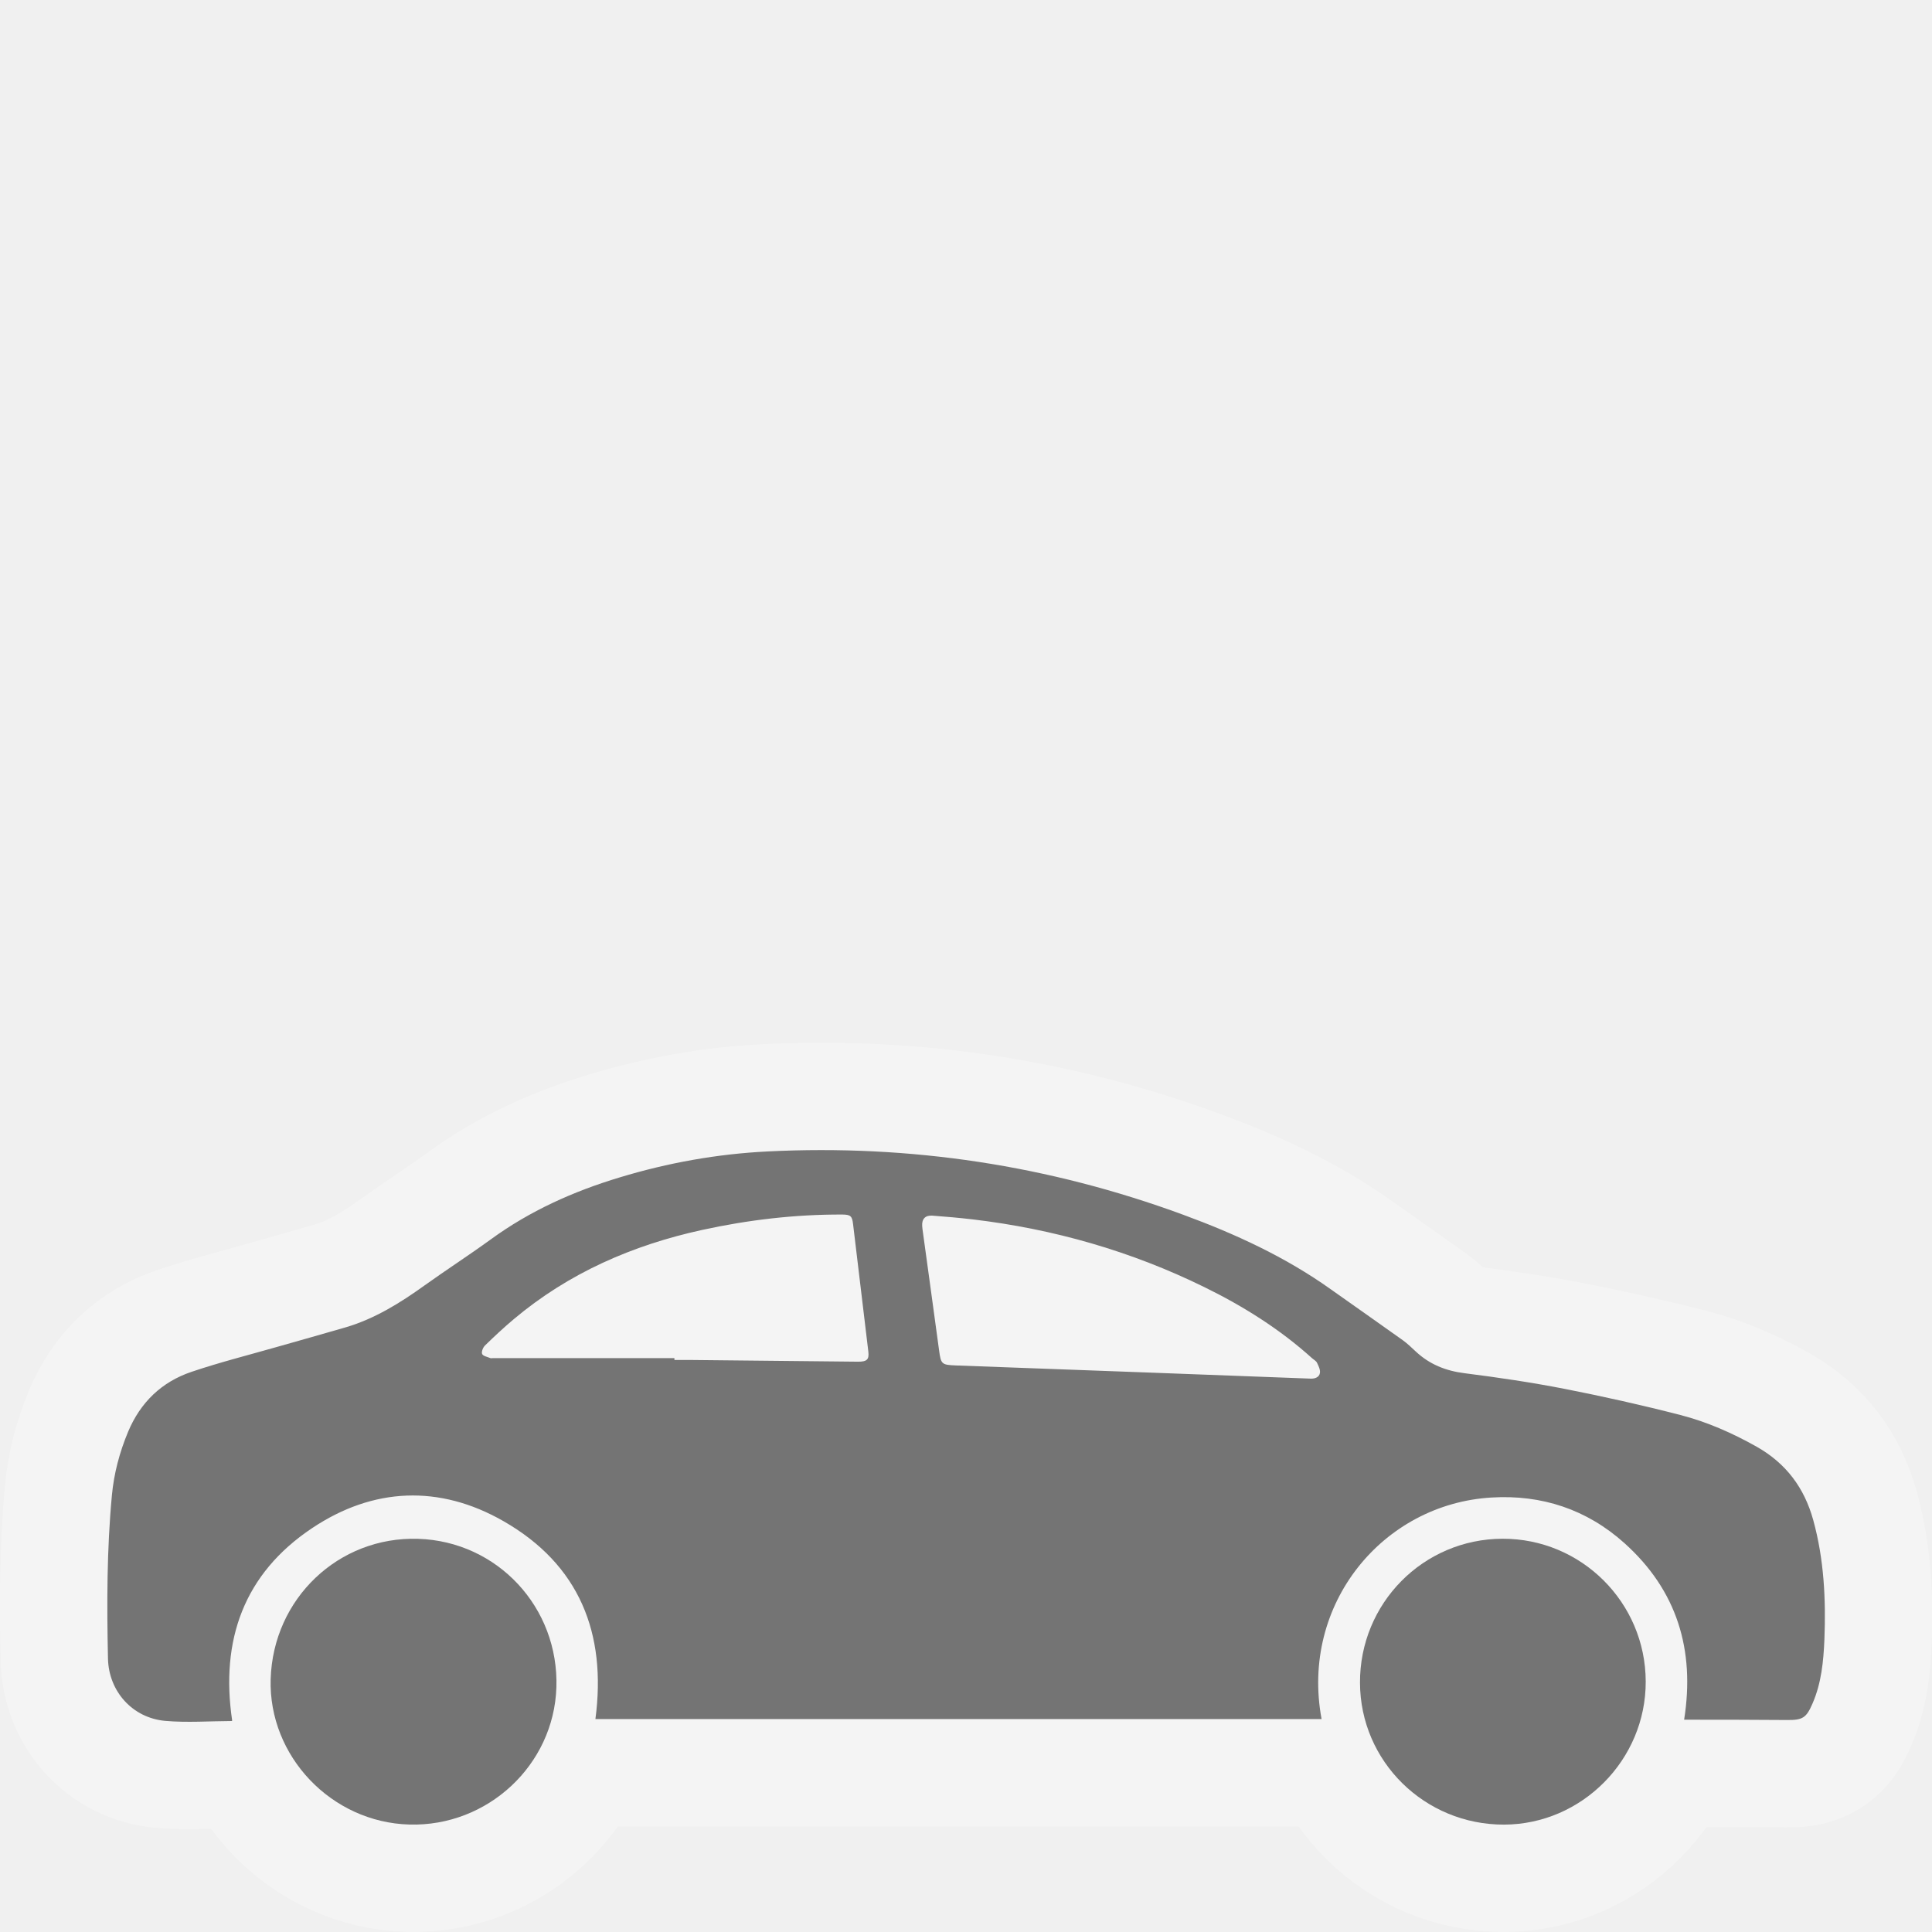
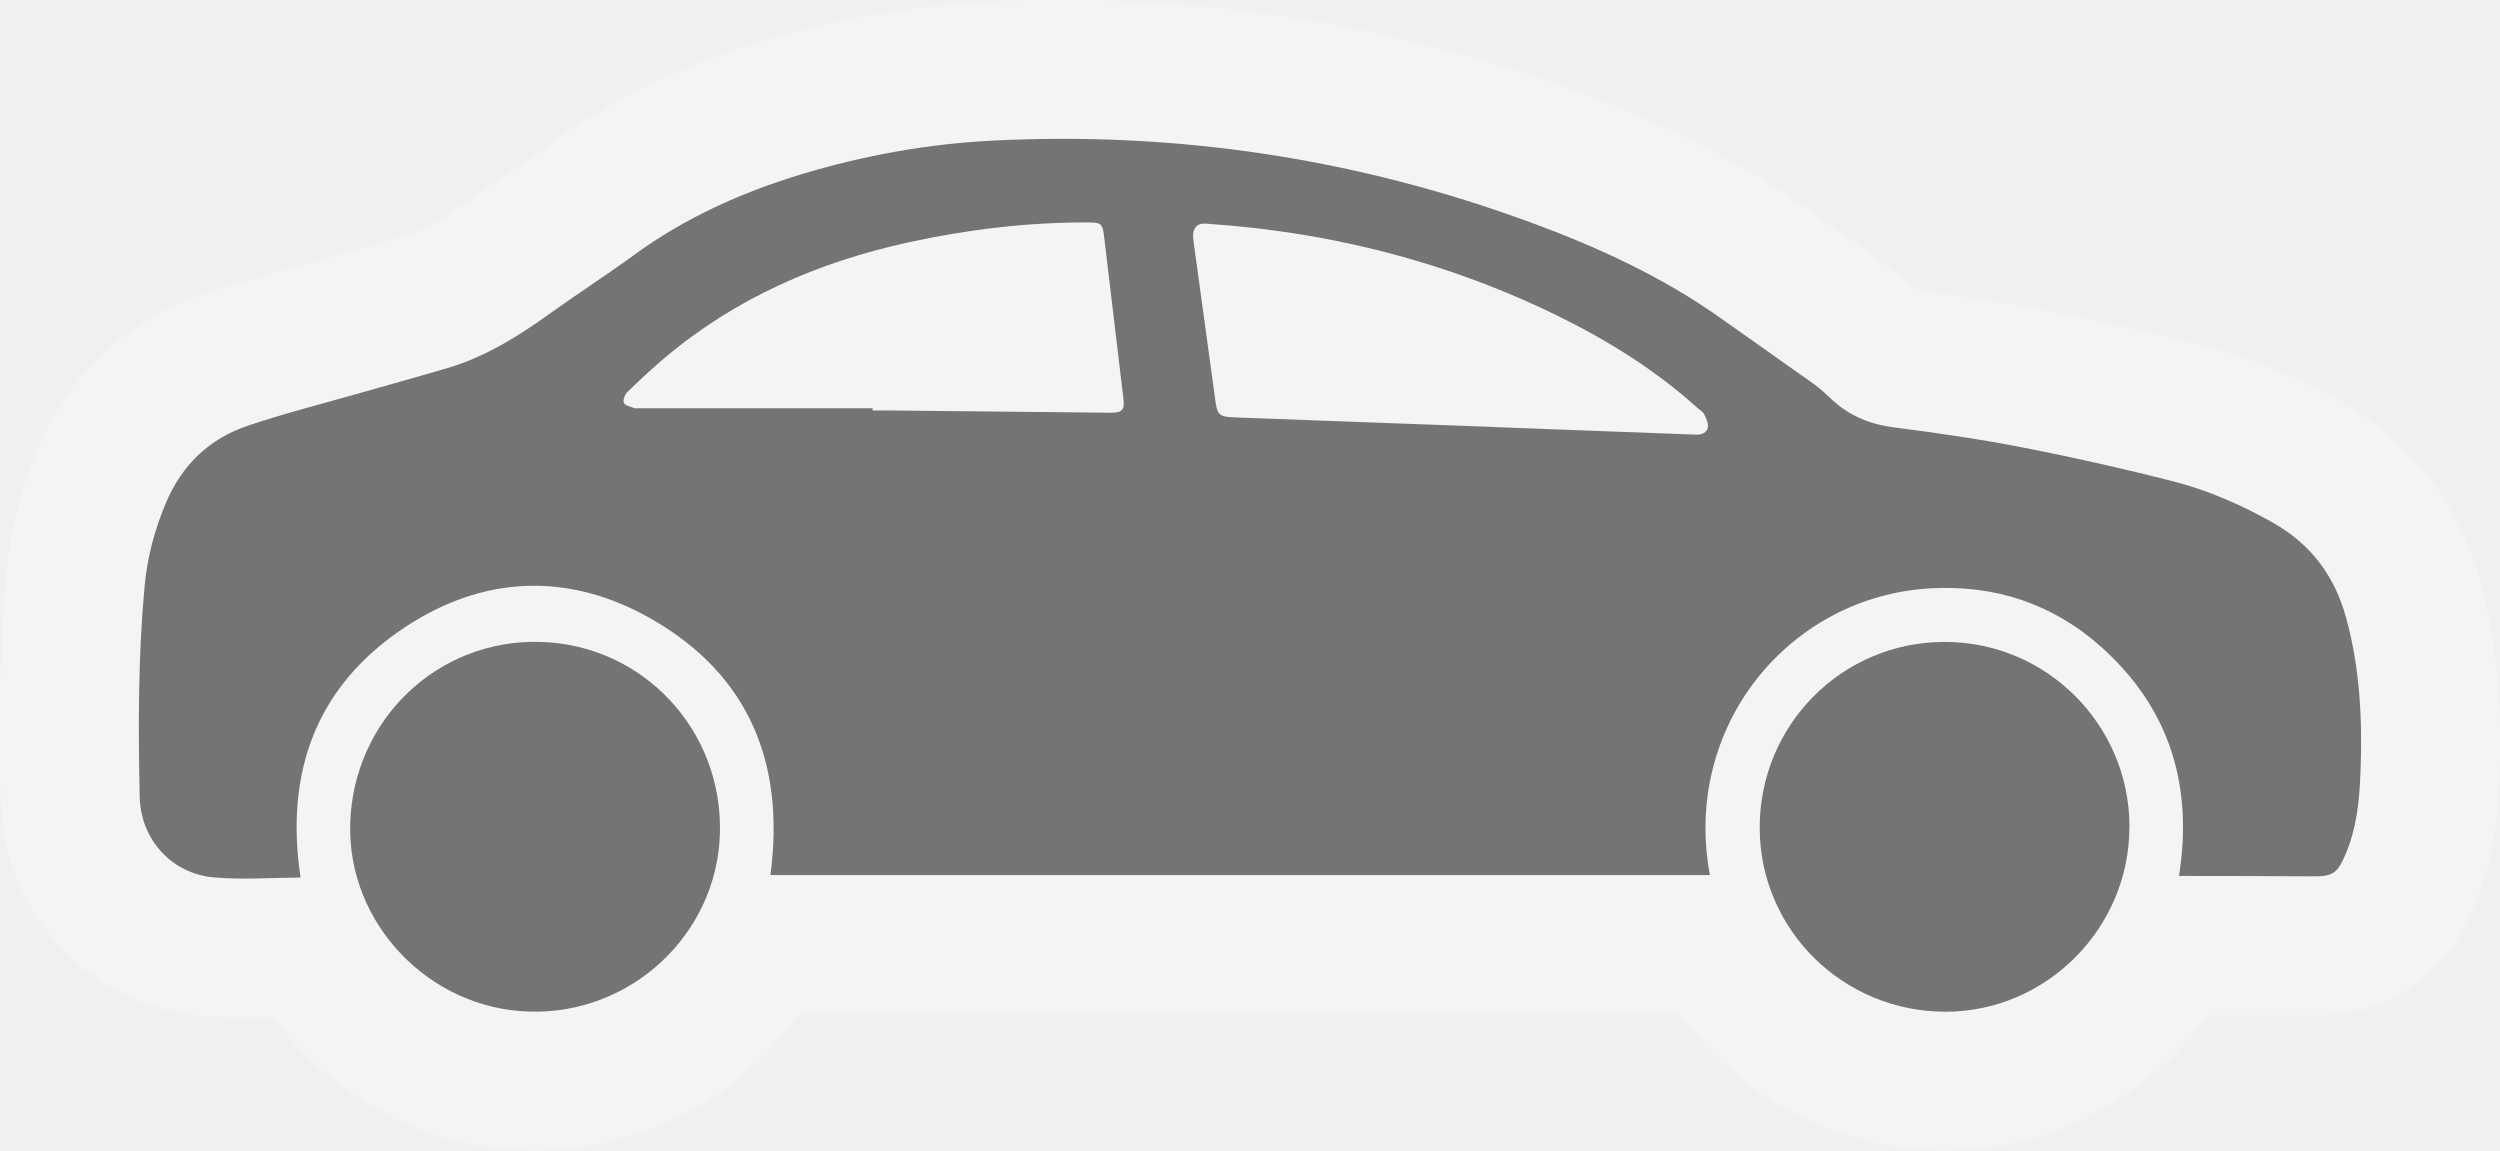
- <svg xmlns="http://www.w3.org/2000/svg" width="24.748" height="24.748" viewBox="0 0 6.548 6.548" version="1.1" id="svg5" xml:space="preserve">
-   <defs id="defs2" />
-   <g id="layer1" transform="translate(-39.73653,-192.9447)">
-     <g id="Layer_1-2" transform="matrix(0.2645833,0,0,0.2645833,39.73657,196.4787)">
-       <g opacity="0.3" id="g15">
-         <path d="M 7.627,8.663 C 7.772,7.568 7.423,6.685 6.448,6.128 5.63,5.66 4.781,5.695 3.998,6.218 3.124,6.801 2.821,7.653 2.974,8.684 L 2.969,8.689 C 2.684,8.69 2.397,8.712 2.115,8.687 1.697,8.649 1.393,8.31 1.383,7.89 1.368,7.193 1.368,6.495 1.433,5.8 1.459,5.518 1.531,5.247 1.641,4.983 1.8,4.605 2.071,4.345 2.453,4.216 2.814,4.094 3.184,4.001 3.551,3.896 3.844,3.812 4.138,3.731 4.431,3.645 4.802,3.535 5.125,3.334 5.437,3.11 5.716,2.91 6.005,2.724 6.283,2.522 6.787,2.154 7.345,1.904 7.939,1.725 8.556,1.538 9.187,1.425 9.829,1.393 c 1.83,-0.092 3.609,0.178 5.328,0.811 0.664,0.244 1.308,0.54 1.889,0.954 0.307,0.218 0.616,0.433 0.922,0.652 0.06,0.043 0.113,0.095 0.167,0.145 0.177,0.166 0.386,0.249 0.628,0.279 0.426,0.054 0.852,0.117 1.274,0.199 0.499,0.098 0.996,0.209 1.488,0.336 0.342,0.088 0.666,0.231 0.977,0.406 0.377,0.213 0.611,0.527 0.725,0.94 0.138,0.501 0.163,1.013 0.143,1.529 C 23.358,7.924 23.332,8.201 23.218,8.464 23.138,8.649 23.092,8.678 22.89,8.676 22.483,8.672 22.076,8.673 21.668,8.672 H 21.573 C 21.715,7.777 21.481,7.013 20.807,6.409 20.326,5.978 19.749,5.787 19.105,5.826 17.717,5.908 16.654,7.188 16.929,8.664 h -9.302 z m 7.165,-4.435 c 0.32,0.012 0.945,0.036 1.571,0.059 0.142,0.005 0.285,0.011 0.427,0.016 0.057,0.002 0.11,-0.019 0.118,-0.074 C 16.914,4.189 16.89,4.141 16.871,4.101 16.86,4.077 16.831,4.062 16.81,4.044 16.395,3.669 15.926,3.375 15.426,3.13 14.487,2.669 13.496,2.386 12.459,2.263 12.287,2.243 12.115,2.228 11.942,2.215 11.85,2.209 11.806,2.26 11.813,2.351 c 0.002,0.025 0.005,0.051 0.009,0.076 0.069,0.504 0.139,1.008 0.207,1.512 0.024,0.178 0.032,0.188 0.214,0.195 0.748,0.028 1.495,0.055 2.549,0.094 z M 8.639,4.04 v 0.024 c 0.069,0 0.137,-5e-4 0.206,0 0.715,0.007 1.43,0.015 2.145,0.022 C 11.105,4.087 11.135,4.058 11.123,3.957 11.058,3.414 10.993,2.871 10.928,2.328 10.916,2.22 10.896,2.202 10.789,2.201 10.184,2.199 9.587,2.269 8.995,2.398 8.1,2.594 7.284,2.95 6.579,3.543 6.452,3.65 6.331,3.763 6.213,3.878 6.187,3.903 6.164,3.96 6.176,3.987 c 0.012,0.028 0.068,0.037 0.105,0.053 0.009,0.004 0.02,5e-4 0.03,5e-4 h 2.328 z" fill="none" stroke="#ffffff" stroke-miterlimit="10" stroke-width="2.75" id="path9" />
-         <path d="M 3.467,8.152 C 3.498,7.121 4.336,6.323 5.356,6.355 6.372,6.387 7.161,7.235 7.127,8.26 7.094,9.253 6.247,10.043 5.244,10.015 4.246,9.988 3.438,9.14 3.467,8.152 Z" fill="none" stroke="#ffffff" stroke-miterlimit="10" stroke-width="2.75" id="path11" />
-         <path d="m 21.081,8.183 c 0.003,1.002 -0.818,1.83 -1.815,1.833 C 18.249,10.018 17.424,9.206 17.421,8.199 17.417,7.18 18.232,6.357 19.246,6.354 c 1.01,-0.003 1.832,0.816 1.835,1.828 v 2e-4 0 z" fill="none" stroke="#ffffff" stroke-miterlimit="10" stroke-width="2.75" id="path13" />
+ <svg xmlns="http://www.w3.org/2000/svg" id="svg5" viewBox="0 0 24.75 11.391">
+   <g id="layer1">
+     <g id="Layer_1-2">
+       <g id="g15" opacity=".3">
+         <path id="path9" d="m7.627,8.663c.146-1.095-.203-1.978-1.179-2.536-.818-.468-1.667-.433-2.45.09-.874.584-1.177,1.435-1.023,2.466l-.006.005c-.285.001-.571.023-.854-.002-.418-.038-.723-.377-.732-.797-.015-.697-.016-1.395.049-2.09.026-.283.099-.554.209-.817.159-.378.429-.638.811-.767.361-.122.731-.215,1.098-.32.293-.084.588-.165.88-.251.371-.11.694-.31,1.006-.534.279-.201.568-.386.846-.589.504-.367,1.062-.617,1.656-.797.617-.186,1.248-.3,1.89-.332,1.83-.092,3.609.178,5.328.811.664.244,1.308.54,1.889.954.307.218.616.433.922.652.06.043.113.095.167.145.177.166.386.249.628.279.426.054.852.117,1.274.199.499.098.996.209,1.488.336.342.088.666.231.977.406.377.213.611.527.725.94.138.501.163,1.013.143,1.529-.011.281-.037.558-.151.821-.08.185-.126.214-.328.212-.407-.004-.814-.003-1.222-.004h-.096c.142-.895-.092-1.659-.766-2.264-.481-.431-1.057-.621-1.702-.583-1.388.082-2.451,1.362-2.176,2.838H7.627v-0Zm7.165-4.435c.32.012.945.036,1.571.059.142.005.285.011.427.016.057.002.11-.019.118-.074.006-.04-.018-.088-.037-.129-.011-.023-.04-.038-.061-.057-.415-.375-.884-.668-1.384-.914-.939-.461-1.929-.744-2.967-.867-.172-.02-.344-.035-.517-.048-.092-.007-.136.044-.13.136.002.025.005.051.009.076.069.504.139,1.008.207,1.512.024.178.032.188.214.195.748.028,1.495.055,2.549.094Zm-6.153-.188v.024c.069,0,.137-.001.206,0,.715.007,1.43.015,2.145.022.116.001.145-.028.133-.129-.065-.543-.13-1.086-.194-1.629-.013-.108-.032-.126-.14-.126-.606-.003-1.202.068-1.794.197-.895.196-1.712.551-2.416,1.145-.126.106-.247.22-.366.335-.026.025-.049.082-.037.109.012.028.068.037.105.053.009.004.02.001.03.001h2.328Z" fill="none" stroke="#fff" stroke-miterlimit="10" stroke-width="2.75" />
+         <path id="path11" d="m3.467,8.152c.031-1.031.87-1.829,1.889-1.797,1.016.032,1.805.88,1.771,1.905-.033.993-.88,1.783-1.883,1.755-.998-.027-1.806-.875-1.777-1.863h-0Z" fill="none" stroke="#fff" stroke-miterlimit="10" stroke-width="2.75" />
+         <path id="path13" d="m21.081,8.183c.003,1.002-.818,1.83-1.815,1.833-1.017.003-1.842-.809-1.845-1.817-.003-1.019.811-1.841,1.826-1.844,1.01-.003,1.832.816,1.835,1.828v0h0Z" fill="none" stroke="#fff" stroke-miterlimit="10" stroke-width="2.75" />
      </g>
      <g id="g23">
-         <path d="M 7.627,8.663 C 7.772,7.568 7.423,6.685 6.448,6.128 5.63,5.66 4.781,5.695 3.998,6.218 3.124,6.801 2.821,7.653 2.974,8.684 L 2.969,8.689 C 2.684,8.69 2.397,8.712 2.115,8.687 1.697,8.649 1.393,8.31 1.383,7.89 1.368,7.193 1.368,6.495 1.433,5.8 1.459,5.518 1.531,5.247 1.641,4.983 1.8,4.605 2.071,4.345 2.453,4.216 2.814,4.094 3.184,4.001 3.551,3.896 3.844,3.812 4.138,3.731 4.431,3.645 4.802,3.535 5.125,3.334 5.437,3.11 5.716,2.91 6.005,2.724 6.283,2.522 6.787,2.154 7.345,1.904 7.939,1.725 8.556,1.538 9.187,1.425 9.829,1.393 c 1.83,-0.092 3.609,0.178 5.328,0.811 0.664,0.244 1.308,0.54 1.889,0.954 0.307,0.218 0.616,0.433 0.922,0.652 0.06,0.043 0.113,0.095 0.167,0.145 0.177,0.166 0.386,0.249 0.628,0.279 0.426,0.054 0.852,0.117 1.274,0.199 0.499,0.098 0.996,0.209 1.488,0.336 0.342,0.088 0.666,0.231 0.977,0.406 0.377,0.213 0.611,0.527 0.725,0.94 0.138,0.501 0.163,1.013 0.143,1.529 C 23.358,7.924 23.332,8.201 23.218,8.464 23.138,8.649 23.092,8.678 22.89,8.676 22.483,8.672 22.076,8.673 21.668,8.672 H 21.573 C 21.715,7.777 21.481,7.013 20.807,6.409 20.326,5.978 19.749,5.787 19.105,5.826 17.717,5.908 16.654,7.188 16.929,8.664 h -9.302 z m 7.165,-4.435 c 0.32,0.012 0.945,0.036 1.571,0.059 0.142,0.005 0.285,0.011 0.427,0.016 0.057,0.002 0.11,-0.019 0.118,-0.074 C 16.914,4.189 16.89,4.141 16.871,4.101 16.86,4.077 16.831,4.062 16.81,4.044 16.395,3.669 15.926,3.375 15.426,3.13 14.487,2.669 13.496,2.386 12.459,2.263 12.287,2.243 12.115,2.228 11.942,2.215 11.85,2.209 11.806,2.26 11.813,2.351 c 0.002,0.025 0.005,0.051 0.009,0.076 0.069,0.504 0.139,1.008 0.207,1.512 0.024,0.178 0.032,0.188 0.214,0.195 0.748,0.028 1.495,0.055 2.549,0.094 z M 8.639,4.04 v 0.024 c 0.069,0 0.137,-5e-4 0.206,0 0.715,0.007 1.43,0.015 2.145,0.022 C 11.105,4.087 11.135,4.058 11.123,3.957 11.058,3.414 10.993,2.871 10.928,2.328 10.916,2.22 10.896,2.202 10.789,2.201 10.184,2.199 9.587,2.269 8.995,2.398 8.1,2.594 7.284,2.95 6.579,3.543 6.452,3.65 6.331,3.763 6.213,3.878 6.187,3.903 6.164,3.96 6.176,3.987 c 0.012,0.028 0.068,0.037 0.105,0.053 0.009,0.004 0.02,5e-4 0.03,5e-4 h 2.328 z" fill="#747474" id="path17" />
-         <path d="M 3.467,8.152 C 3.498,7.121 4.336,6.323 5.356,6.355 6.372,6.387 7.161,7.235 7.127,8.26 7.094,9.253 6.247,10.043 5.244,10.015 4.246,9.988 3.438,9.14 3.467,8.152 Z" fill="#747474" id="path19" />
-         <path d="m 21.081,8.183 c 0.003,1.002 -0.818,1.83 -1.815,1.833 C 18.249,10.018 17.424,9.206 17.421,8.199 17.417,7.18 18.232,6.357 19.246,6.354 c 1.01,-0.003 1.832,0.816 1.835,1.828 v 2e-4 0 z" fill="#747474" id="path21" />
+         <path id="path17" d="m7.627,8.663c.146-1.095-.203-1.978-1.179-2.536-.818-.468-1.667-.433-2.45.09-.874.584-1.177,1.435-1.023,2.466l-.006.005c-.285.001-.571.023-.854-.002-.418-.038-.723-.377-.732-.797-.015-.697-.016-1.395.049-2.09.026-.283.099-.554.209-.817.159-.378.429-.638.811-.767.361-.122.731-.215,1.098-.32.293-.084.588-.165.88-.251.371-.11.694-.31,1.006-.534.279-.201.568-.386.846-.589.504-.367,1.062-.617,1.656-.797.617-.186,1.248-.3,1.89-.332,1.83-.092,3.609.178,5.328.811.664.244,1.308.54,1.889.954.307.218.616.433.922.652.06.043.113.095.167.145.177.166.386.249.628.279.426.054.852.117,1.274.199.499.098.996.209,1.488.336.342.088.666.231.977.406.377.213.611.527.725.94.138.501.163,1.013.143,1.529-.011.281-.037.558-.151.821-.08.185-.126.214-.328.212-.407-.004-.814-.003-1.222-.004h-.096c.142-.895-.092-1.659-.766-2.264-.481-.431-1.057-.621-1.702-.583-1.388.082-2.451,1.362-2.176,2.838H7.627v-0Zm7.165-4.435c.32.012.945.036,1.571.059.142.005.285.011.427.016.057.002.11-.019.118-.074.006-.04-.018-.088-.037-.129-.011-.023-.04-.038-.061-.057-.415-.375-.884-.668-1.384-.914-.939-.461-1.929-.744-2.967-.867-.172-.02-.344-.035-.517-.048-.092-.007-.136.044-.13.136.002.025.005.051.009.076.069.504.139,1.008.207,1.512.024.178.032.188.214.195.748.028,1.495.055,2.549.094Zm-6.153-.188v.024c.069,0,.137-.001.206,0,.715.007,1.43.015,2.145.022.116.001.145-.028.133-.129-.065-.543-.13-1.086-.194-1.629-.013-.108-.032-.126-.14-.126-.606-.003-1.202.068-1.794.197-.895.196-1.712.551-2.416,1.145-.126.106-.247.22-.366.335-.026.025-.049.082-.037.109.012.028.068.037.105.053.009.004.02.001.03.001h2.328Z" fill="#747474" />
+         <path id="path19" d="m3.467,8.152c.031-1.031.87-1.829,1.889-1.797,1.016.032,1.805.88,1.771,1.905-.033.993-.88,1.783-1.883,1.755-.998-.027-1.806-.875-1.777-1.863h-0Z" fill="#747474" />
+         <path id="path21" d="m21.081,8.183c.003,1.002-.818,1.83-1.815,1.833-1.017.003-1.842-.809-1.845-1.817-.003-1.019.811-1.841,1.826-1.844,1.01-.003,1.832.816,1.835,1.828v0h0Z" fill="#747474" />
      </g>
    </g>
  </g>
</svg>
